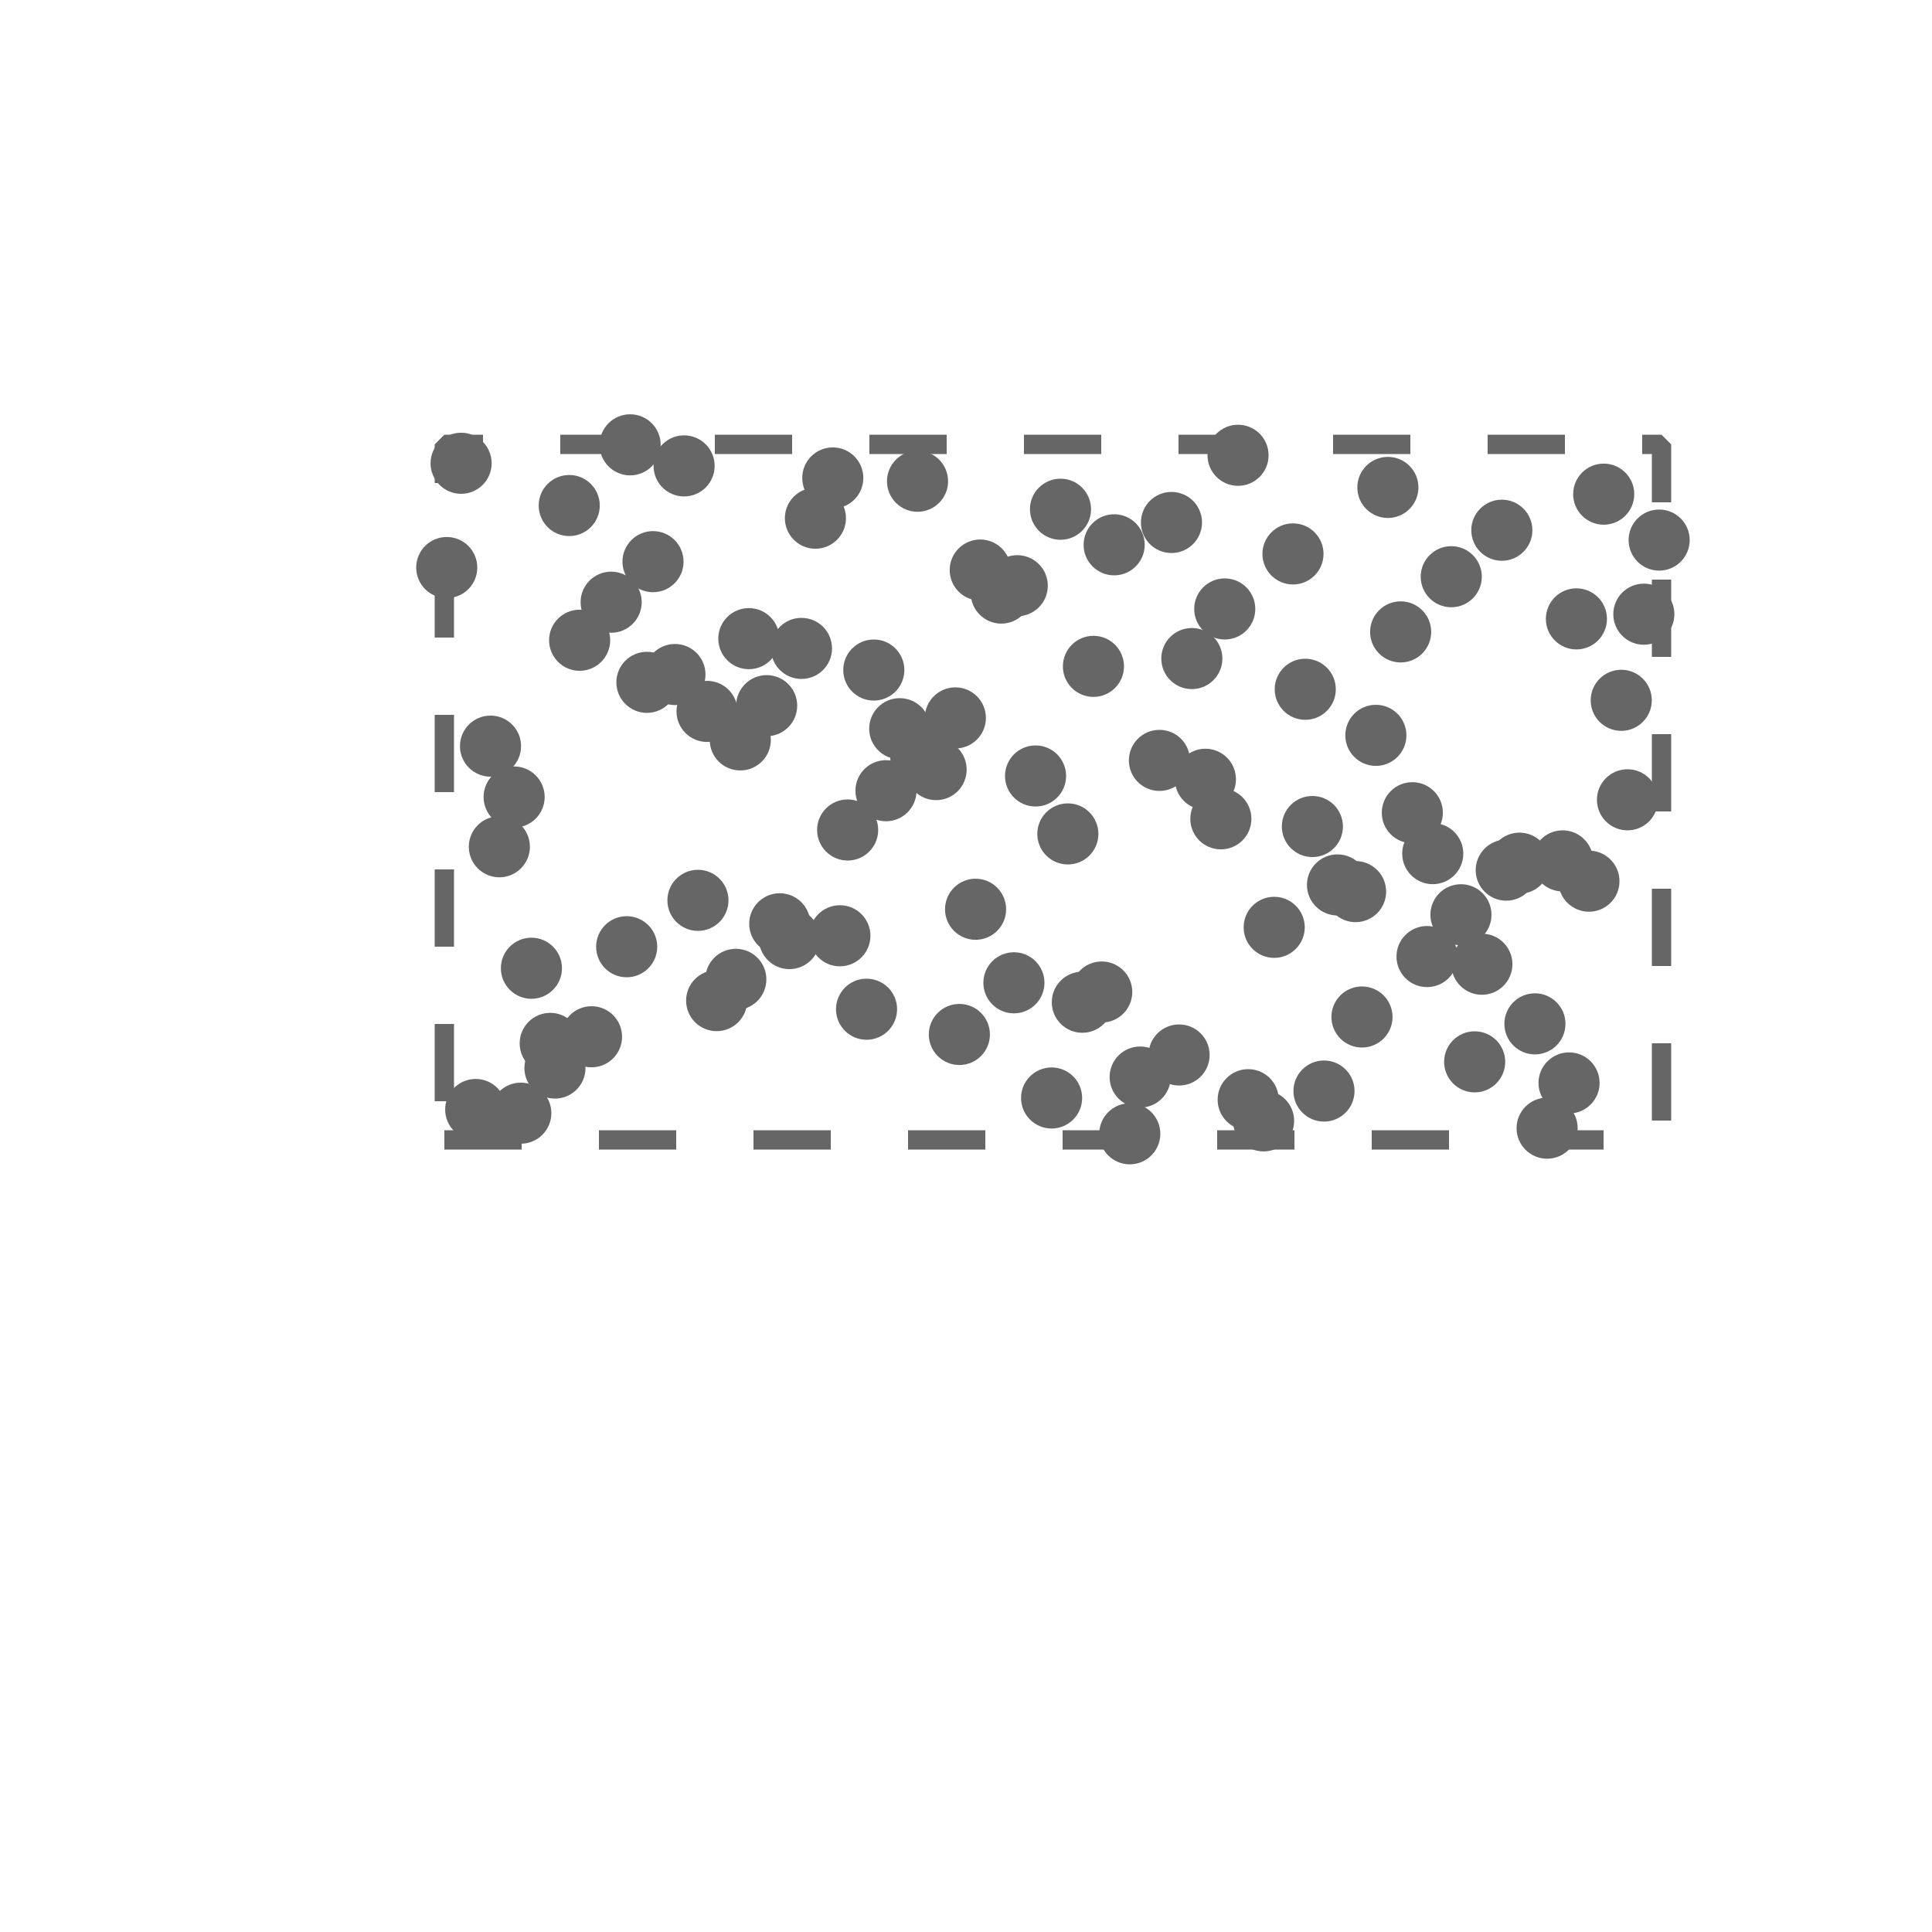
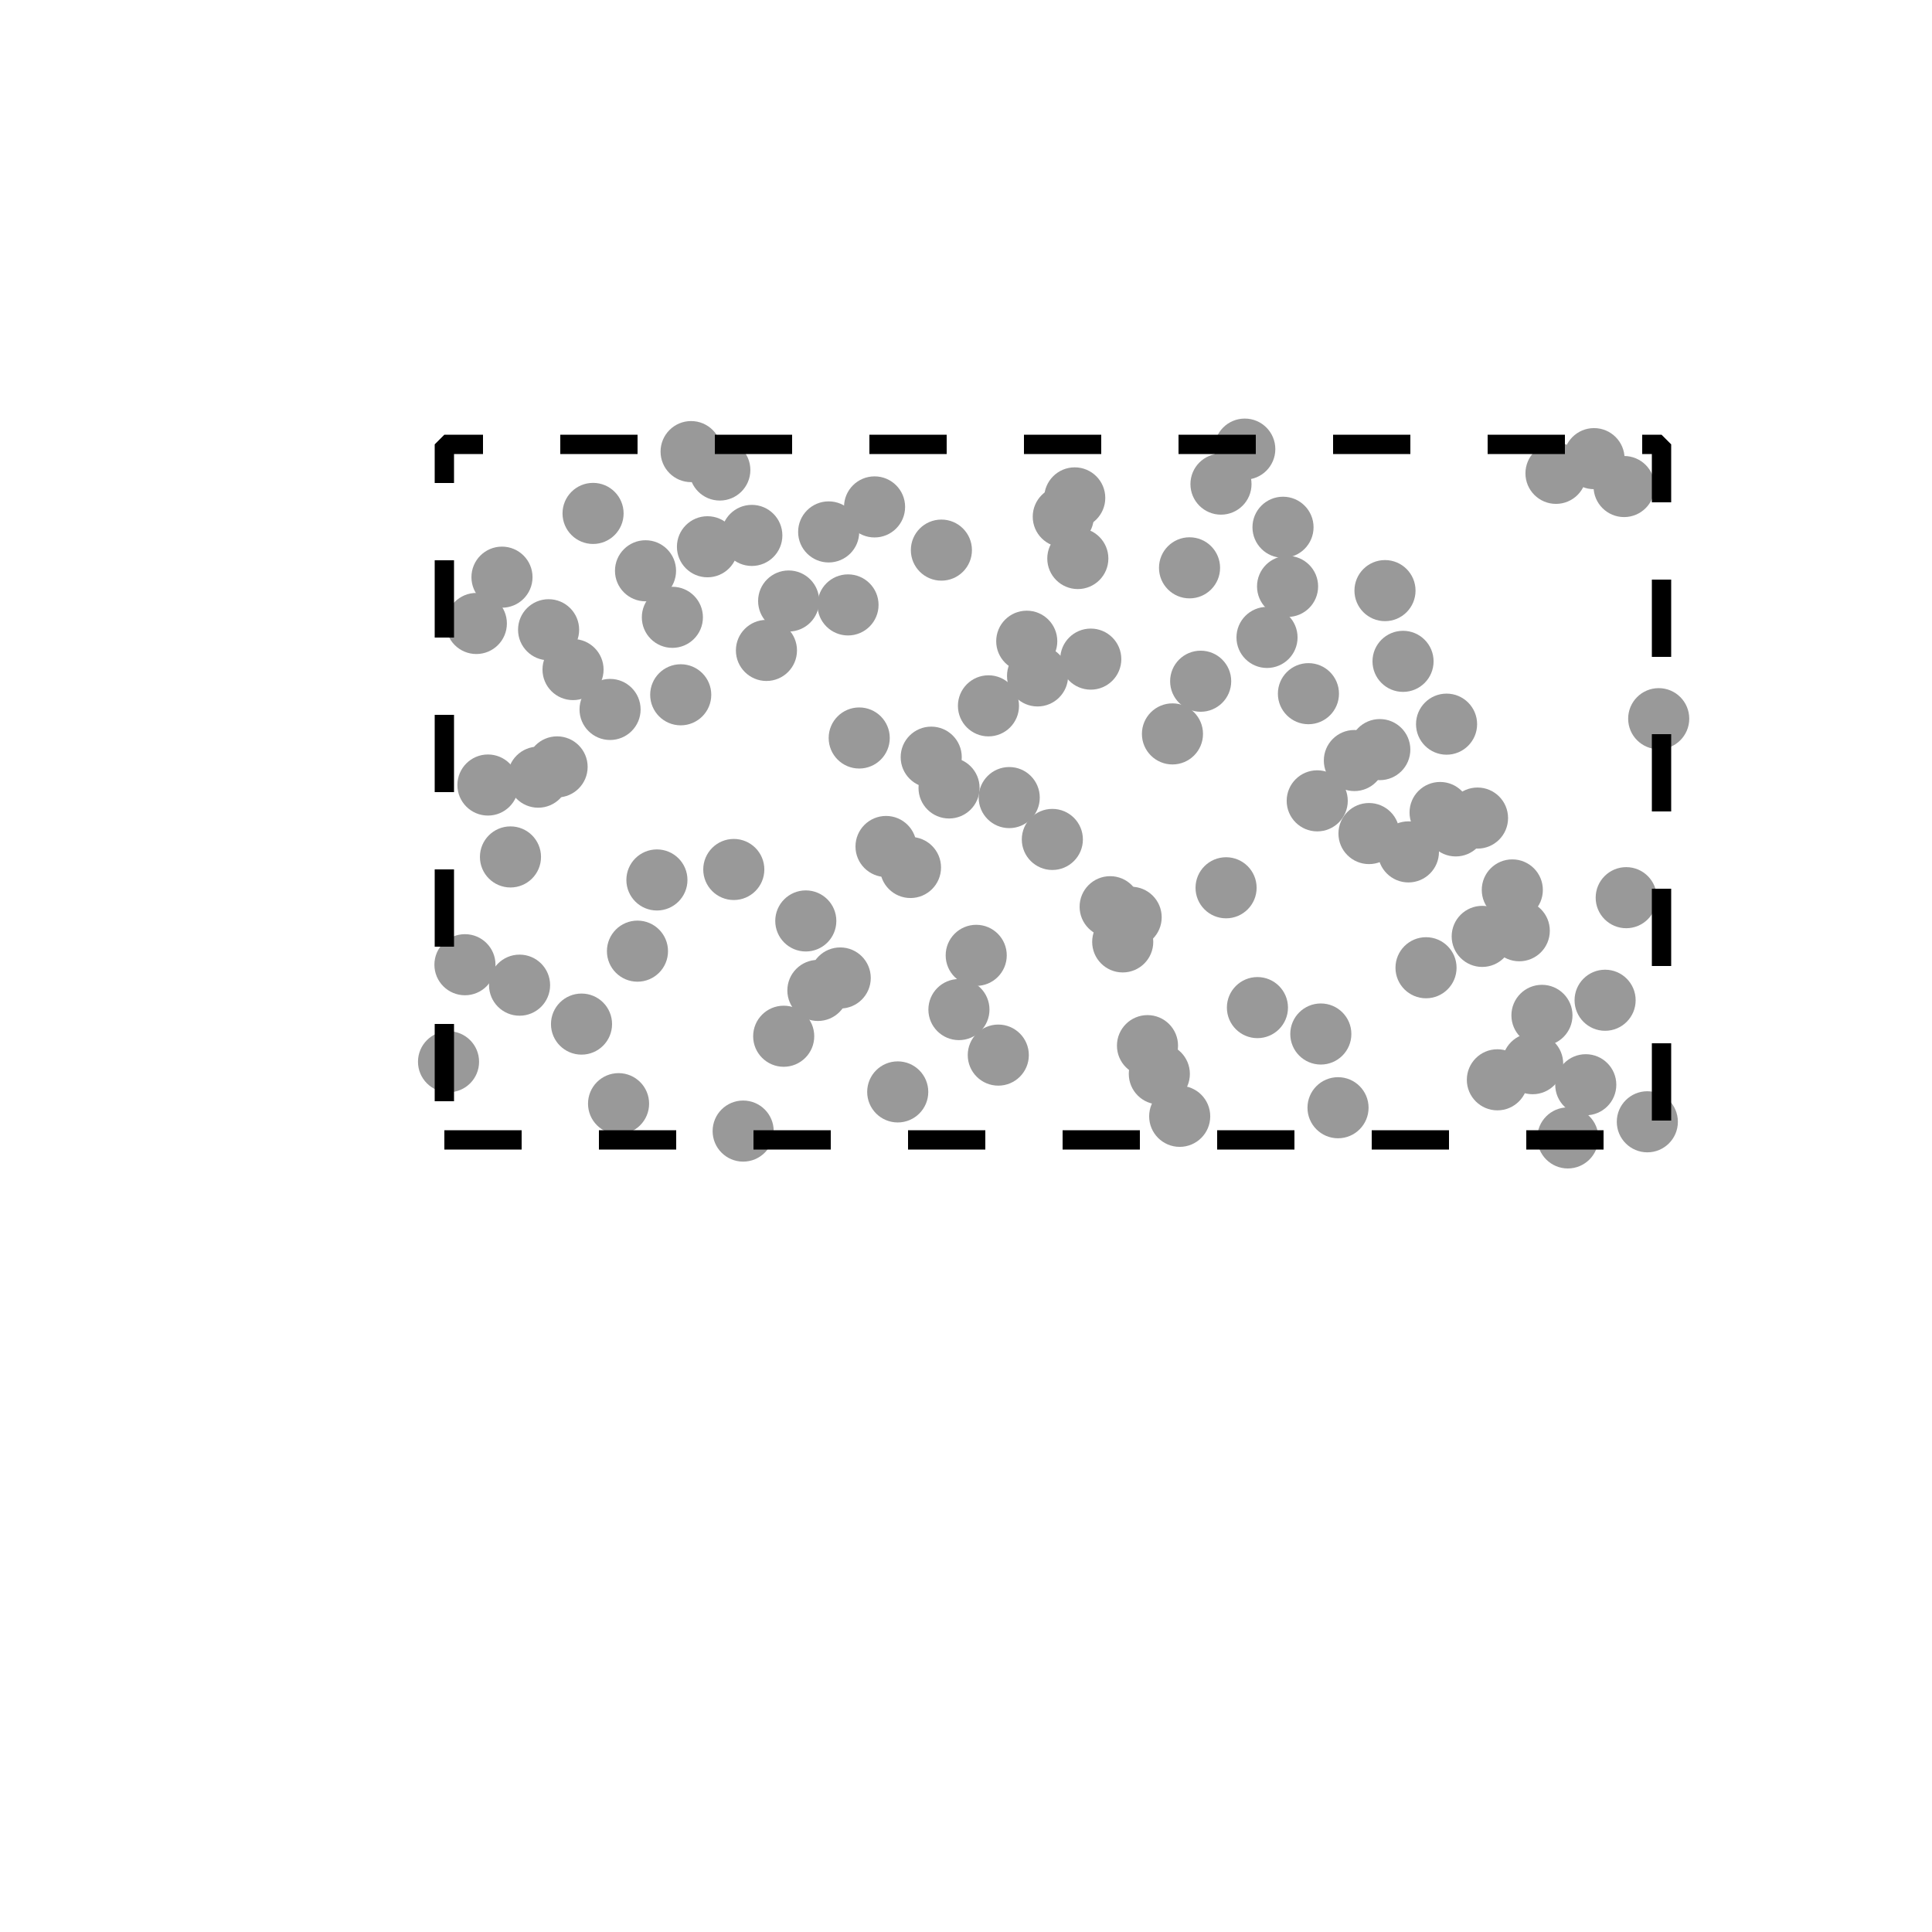
<svg xmlns="http://www.w3.org/2000/svg" style="fill-opacity:1; color-rendering:auto; color-interpolation:auto; text-rendering:auto; stroke:black; stroke-linecap:square; stroke-miterlimit:10; shape-rendering:auto; stroke-opacity:1; fill:black; stroke-dasharray:none; font-weight:normal; stroke-width:1; font-family:'Dialog'; font-style:normal; stroke-linejoin:miter; font-size:12px; stroke-dashoffset:0; image-rendering:auto;" width="200" height="200">
  <defs id="genericDefs" />
  <g>
    <defs id="defs1">
      <clipPath clipPathUnits="userSpaceOnUse" id="clipPath1">
        <path d="M0 0 L200 0 L200 200 L0 200 L0 0 Z" />
      </clipPath>
    </defs>
    <g style="fill:white; stroke:white;">
      <rect x="0" y="0" width="200" style="clip-path:url(#clipPath1); stroke:none;" height="200" />
    </g>
    <g style="fill:white; text-rendering:optimizeSpeed; color-rendering:optimizeSpeed; image-rendering:optimizeSpeed; shape-rendering:crispEdges; stroke:white; color-interpolation:sRGB;">
      <rect x="0" width="200" height="200" y="0" style="stroke:none;" />
      <path style="stroke:none;" d="M10 190 L190 190 L190 10 L10 10 Z" />
    </g>
-     <g transform="translate(100.9912,94.1254)" style="fill:rgb(102,102,102); text-rendering:geometricPrecision; color-rendering:optimizeQuality; image-rendering:optimizeQuality; color-interpolation:linearRGB; stroke:rgb(102,102,102);">
+     <g transform="translate(81.6407,62.2162)" style="fill:rgb(153,153,153); text-rendering:geometricPrecision; color-rendering:optimizeQuality; image-rendering:optimizeQuality; color-interpolation:linearRGB; stroke:rgb(153,153,153);">
      <circle r="3.162" style="stroke:none;" cx="0" cy="0" />
-       <circle r="3.162" style="stroke:none;" cx="0" transform="translate(29.8166,21.9065)" cy="0" />
-       <circle r="3.162" style="stroke:none;" cx="0" transform="translate(4.3155,-33.4927)" cy="0" />
-       <circle r="3.162" style="stroke:none;" cx="0" transform="translate(44.0036,-28.7114)" cy="0" />
-       <circle r="3.162" style="stroke:none;" cx="0" transform="translate(40.0003,11.1527)" cy="0" />
-       <circle r="3.162" style="stroke:none;" cx="0" transform="translate(-1.6778,12.9623)" cy="0" />
-       <circle r="3.162" style="stroke:none;" cx="0" transform="translate(47.3273,-5.757)" cy="0" />
-       <circle r="3.162" style="stroke:none;" cx="0" transform="translate(-13.2431,-8.2056)" cy="0" />
-       <circle r="3.162" style="stroke:none;" cx="0" transform="translate(-20.272,1.5048)" cy="0" />
-       <circle r="3.162" style="stroke:none;" cx="0" transform="translate(-47.0776,21.1099)" cy="0" />
-       <circle r="3.162" style="stroke:none;" cx="0" transform="translate(9.5517,-7.7984)" cy="0" />
-       <circle r="3.162" style="stroke:none;" cx="0" transform="translate(41.4384,-18.0027)" cy="0" />
-       <circle r="3.162" style="stroke:none;" cx="0" transform="translate(37.4661,-2.5181)" cy="0" />
-       <circle r="3.162" style="stroke:none;" cx="0" transform="translate(15.9628,23.2452)" cy="0" />
-       <circle r="3.162" style="stroke:none;" cx="0" transform="translate(-28.7403,-0.9228)" cy="0" />
-       <circle r="3.162" style="stroke:none;" cx="0" transform="translate(34.1285,-22.7721)" cy="0" />
-       <circle r="3.162" style="stroke:none;" cx="0" transform="translate(-14.0465,2.7452)" cy="0" />
-       <circle r="3.162" style="stroke:none;" cx="0" transform="translate(3.9692,7.6137)" cy="0" />
-       <circle r="3.162" style="stroke:none;" cx="0" transform="translate(69.1786,-30.545)" cy="0" />
-       <circle r="3.162" style="stroke:none;" cx="0" transform="translate(-54.7446,-35.3732)" cy="0" />
-       <circle r="3.162" style="stroke:none;" cx="0" transform="translate(12.2011,-25.1436)" cy="0" />
-       <circle r="3.162" style="stroke:none;" cx="0" transform="translate(46.7354,4.8969)" cy="0" />
-       <circle r="3.162" style="stroke:none;" cx="0" transform="translate(-2.0933,-19.8076)" cy="0" />
-       <circle r="3.162" style="stroke:none;" cx="0" transform="translate(-53.258,-46.1675)" cy="0" />
-       <circle r="3.162" style="stroke:none;" cx="0" transform="translate(56.3008,-4.7695)" cy="0" />
-       <circle r="3.162" style="stroke:none;" cx="0" transform="translate(57.9036,11.8636)" cy="0" />
-       <circle r="3.162" style="stroke:none;" cx="0" transform="translate(-40.9875,-27.8469)" cy="0" />
-       <circle r="3.162" style="stroke:none;" cx="0" transform="translate(42.681,-43.6669)" cy="0" />
-       <circle r="3.162" style="stroke:none;" cx="0" transform="translate(-49.2968,-6.4691)" cy="0" />
-       <circle r="3.162" style="stroke:none;" cx="0" transform="translate(-39.7566,13.1998)" cy="0" />
-       <circle r="3.162" style="stroke:none;" cx="0" transform="translate(-11.287,10.3486)" cy="0" />
-       <circle r="3.162" style="stroke:none;" cx="0" transform="translate(32.858,-36.7832)" cy="0" />
-       <circle r="3.162" style="stroke:none;" cx="0" transform="translate(-5.6763,-15.8332)" cy="0" />
-       <circle r="3.162" style="stroke:none;" cx="0" transform="translate(-45.9782,6.1068)" cy="0" />
-       <circle r="3.162" style="stroke:none;" cx="0" transform="translate(30.9125,1.8718)" cy="0" />
-       <circle r="3.162" style="stroke:none;" cx="0" transform="translate(22.3881,-25.9519)" cy="0" />
-       <circle r="3.162" style="stroke:none;" cx="0" transform="translate(-23.4714,-28.0134)" cy="0" />
-       <circle r="3.162" style="stroke:none;" cx="0" transform="translate(19.033,-15.409)" cy="0" />
-       <circle r="3.162" style="stroke:none;" cx="0" transform="translate(65.0242,-42.9706)" cy="0" />
-       <circle r="3.162" style="stroke:none;" cx="0" transform="translate(66.8401,-21.6298)" cy="0" />
-       <circle r="3.162" style="stroke:none;" cx="0" transform="translate(-36.1179,3.8802)" cy="0" />
-       <circle r="3.162" style="stroke:none;" cx="0" transform="translate(49.2431,-34.4238)" cy="0" />
-       <circle r="3.162" style="stroke:none;" cx="0" transform="translate(13.0595,8.5671)" cy="0" />
-       <circle r="3.162" style="stroke:none;" cx="0" transform="translate(8.7915,-41.4098)" cy="0" />
-       <circle r="3.162" style="stroke:none;" cx="0" transform="translate(62.1988,-30.0591)" cy="0" />
-       <circle r="3.162" style="stroke:none;" cx="0" transform="translate(20.2789,-40.0382)" cy="0" />
-       <circle r="3.162" style="stroke:none;" cx="0" transform="translate(-19.2706,3.0362)" cy="0" />
-       <circle r="3.162" style="stroke:none;" cx="0" transform="translate(-9.2746,-12.2698)" cy="0" />
-       <circle r="3.162" style="stroke:none;" cx="0" transform="translate(-10.535,-24.7628)" cy="0" />
-       <circle r="3.162" style="stroke:none;" cx="0" transform="translate(-35.7591,-48.0774)" cy="0" />
-       <circle r="3.162" style="stroke:none;" cx="0" transform="translate(7.8699,19.5368)" cy="0" />
-       <circle r="3.162" style="stroke:none;" cx="0" transform="translate(39.3383,-1.8258)" cy="0" />
-       <circle r="3.162" style="stroke:none;" cx="0" transform="translate(11.0509,9.6247)" cy="0" />
-       <circle r="3.162" style="stroke:none;" cx="0" transform="translate(-16.5794,-40.4822)" cy="0" />
-       <circle r="3.162" style="stroke:none;" cx="0" transform="translate(21.0685,15.0861)" cy="0" />
-       <circle r="3.162" style="stroke:none;" cx="0" transform="translate(-43.5425,16.4386)" cy="0" />
-       <circle r="3.162" style="stroke:none;" cx="0" transform="translate(-34.0227,-23.4905)" cy="0" />
-       <circle r="3.162" style="stroke:none;" cx="0" transform="translate(6.2094,-13.7972)" cy="0" />
-       <circle r="3.162" style="stroke:none;" cx="0" transform="translate(67.4852,-11.3304)" cy="0" />
-       <circle r="3.162" style="stroke:none;" cx="0" transform="translate(-37.725,-31.7855)" cy="0" />
-       <circle r="3.162" style="stroke:none;" cx="0" transform="translate(61.4366,17.9784)" cy="0" />
-       <circle r="3.162" style="stroke:none;" cx="0" transform="translate(17.0381,17.3699)" cy="0" />
-       <circle r="3.162" style="stroke:none;" cx="0" transform="translate(-14.7812,-44.6484)" cy="0" />
-       <circle r="3.162" style="stroke:none;" cx="0" transform="translate(-7.8513,-18.691)" cy="0" />
-       <circle r="3.162" style="stroke:none;" cx="0" transform="translate(27.1712,-46.9947)" cy="0" />
-       <circle r="3.162" style="stroke:none;" cx="0" transform="translate(-24.8187,7.2565)" cy="0" />
-       <circle r="3.162" style="stroke:none;" cx="0" transform="translate(-30.1738,-45.8953)" cy="0" />
-       <circle r="3.162" style="stroke:none;" cx="0" transform="translate(-31.1204,-24.2991)" cy="0" />
-       <circle r="3.162" style="stroke:none;" cx="0" transform="translate(-47.7692,-11.6199)" cy="0" />
-       <circle r="3.162" style="stroke:none;" cx="0" transform="translate(-44.0332,13.8866)" cy="0" />
-       <circle r="3.162" style="stroke:none;" cx="0" transform="translate(50.2457,0.5708)" cy="0" />
-       <circle r="3.162" style="stroke:none;" cx="0" transform="translate(36.0678,18.8189)" cy="0" />
-       <circle r="3.162" style="stroke:none;" cx="0" transform="translate(59.1658,22.6629)" cy="0" />
-       <circle r="3.162" style="stroke:none;" cx="0" transform="translate(-21.6264,-21.0748)" cy="0" />
-       <circle r="3.162" style="stroke:none;" cx="0" transform="translate(-6.0083,-44.3073)" cy="0" />
-       <circle r="3.162" style="stroke:none;" cx="0" transform="translate(-18.023,-27.0029)" cy="0" />
-       <circle r="3.162" style="stroke:none;" cx="0" transform="translate(-51.7464,20.7286)" cy="0" />
-       <circle r="3.162" style="stroke:none;" cx="0" transform="translate(-33.3918,-35.9826)" cy="0" />
-       <circle r="3.162" style="stroke:none;" cx="0" transform="translate(28.2209,19.7145)" cy="0" />
-       <circle r="3.162" style="stroke:none;" cx="0" transform="translate(2.6607,-32.7314)" cy="0" />
-       <circle r="3.162" style="stroke:none;" cx="0" transform="translate(54.9348,-4.0497)" cy="0" />
-       <circle r="3.162" style="stroke:none;" cx="0" transform="translate(14.3456,-37.727)" cy="0" />
-       <circle r="3.162" style="stroke:none;" cx="0" transform="translate(-24.3574,-17.5297)" cy="0" />
-       <circle r="3.162" style="stroke:none;" cx="0" transform="translate(-4.0849,-14.4556)" cy="0" />
-       <circle r="3.162" style="stroke:none;" cx="0" transform="translate(23.7926,-13.4549)" cy="0" />
-       <circle r="3.162" style="stroke:none;" cx="0" transform="translate(60.7711,-5.0058)" cy="0" />
-       <circle r="3.162" style="stroke:none;" cx="0" transform="translate(45.2123,-9.9928)" cy="0" />
-       <circle r="3.162" style="stroke:none;" cx="0" transform="translate(34.866,-8.5635)" cy="0" />
-       <circle r="3.162" style="stroke:none;" cx="0" transform="translate(-27.799,-20.481)" cy="0" />
-       <circle r="3.162" style="stroke:none;" cx="0" transform="translate(51.6667,15.7967)" cy="0" />
-       <circle r="3.162" style="stroke:none;" cx="0" transform="translate(25.3915,-9.3614)" cy="0" />
-       <circle r="3.162" style="stroke:none;" cx="0" transform="translate(70.7626,-38.2164)" cy="0" />
-       <circle r="3.162" style="stroke:none;" cx="0" transform="translate(-50.2132,-16.8852)" cy="0" />
-       <circle r="3.162" style="stroke:none;" cx="0" transform="translate(54.4791,-39.237)" cy="0" />
-       <circle r="3.162" style="stroke:none;" cx="0" transform="translate(-26.8036,9.4582)" cy="0" />
-       <circle r="3.162" style="stroke:none;" cx="0" transform="translate(63.4953,-2.9068)" cy="0" />
-       <circle r="3.162" style="stroke:none;" cx="0" transform="translate(0.4816,-35.1147)" cy="0" />
-       <circle r="3.162" style="stroke:none;" cx="0" transform="translate(25.7944,-31.0866)" cy="0" />
-       <circle r="3.162" style="stroke:none;" cx="0" transform="translate(-42.0647,-41.7933)" cy="0" />
-       <circle r="3.162" style="stroke:none;" cx="0" transform="translate(52.4125,5.691)" cy="0" />
+       <circle r="3.162" style="stroke:none;" cx="0" transform="translate(71.3113,22.4702)" cy="0" />
+       <circle r="3.162" style="stroke:none;" cx="0" transform="translate(39.732,13.7581)" cy="0" />
+       <circle r="3.162" style="stroke:none;" cx="0" transform="translate(19.4171,36.6809)" cy="0" />
+       <circle r="3.162" style="stroke:none;" cx="0" transform="translate(29.6153,-10.6744)" cy="0" />
+       <circle r="3.162" style="stroke:none;" cx="0" transform="translate(10.081,25.4122)" cy="0" />
+       <circle r="3.162" style="stroke:none;" cx="0" transform="translate(47.2185,-15.7241)" cy="0" />
+       <circle r="3.162" style="stroke:none;" cx="0" transform="translate(48.5281,42.0905)" cy="0" />
+       <circle r="3.162" style="stroke:none;" cx="0" transform="translate(58.5635,16.5142)" cy="0" />
+       <circle r="3.162" style="stroke:none;" cx="0" transform="translate(61.1951,15.3827)" cy="0" />
+       <circle r="3.162" style="stroke:none;" cx="0" transform="translate(17.6278,42.2954)" cy="0" />
+       <circle r="3.162" style="stroke:none;" cx="0" transform="translate(90.068,12.181)" cy="0" />
+       <circle r="3.162" style="stroke:none;" cx="0" transform="translate(71.7978,34.7187)" cy="0" />
+       <circle r="3.162" style="stroke:none;" cx="0" transform="translate(3.0279,40.3129)" cy="0" />
+       <circle r="3.162" style="stroke:none;" cx="0" transform="translate(51.176,-7.6346)" cy="0" />
+       <circle r="3.162" style="stroke:none;" cx="0" transform="translate(-14.8169,-3.1286)" cy="0" />
+       <circle r="3.162" style="stroke:none;" cx="0" transform="translate(-15.6502,36.2467)" cy="0" />
+       <circle r="3.162" style="stroke:none;" cx="0" transform="translate(73.3674,49.5653)" cy="0" />
+       <circle r="3.162" style="stroke:none;" cx="0" transform="translate(11.2919,50.8182)" cy="0" />
+       <circle r="3.162" style="stroke:none;" cx="0" transform="translate(82.5172,50.0764)" cy="0" />
+       <circle r="3.162" style="stroke:none;" cx="0" transform="translate(-0.5126,45.0553)" cy="0" />
+       <circle r="3.162" style="stroke:none;" cx="0" transform="translate(5.3391,39.023)" cy="0" />
+       <circle r="3.162" style="stroke:none;" cx="0" transform="translate(-27.8555,39.7684)" cy="0" />
+       <circle r="3.162" style="stroke:none;" cx="0" transform="translate(79.4343,-13.216)" cy="0" />
+       <circle r="3.162" style="stroke:none;" cx="0" transform="translate(51.6481,-1.5112)" cy="0" />
+       <circle r="3.162" style="stroke:none;" cx="0" transform="translate(-25.9273,18.2355)" cy="0" />
+       <circle r="3.162" style="stroke:none;" cx="0" transform="translate(56.8712,52.4559)" cy="0" />
+       <circle r="3.162" style="stroke:none;" cx="0" transform="translate(-31.1294,19.0493)" cy="0" />
+       <circle r="3.162" style="stroke:none;" cx="0" transform="translate(14.7589,16.1659)" cy="0" />
+       <circle r="3.162" style="stroke:none;" cx="0" transform="translate(-3.8122,-6.7903)" cy="0" />
+       <circle r="3.162" style="stroke:none;" cx="0" transform="translate(34.5829,35.2891)" cy="0" />
+       <circle r="3.162" style="stroke:none;" cx="0" transform="translate(21.702,47.0077)" cy="0" />
+       <circle r="3.162" style="stroke:none;" cx="0" transform="translate(-20.2469,-9.0669)" cy="0" />
+       <circle r="3.162" style="stroke:none;" cx="0" transform="translate(54.7183,20.687)" cy="0" />
+       <circle r="3.162" style="stroke:none;" cx="0" transform="translate(28.4295,-8.7298)" cy="0" />
+       <circle r="3.162" style="stroke:none;" cx="0" transform="translate(37.1472,46.0287)" cy="0" />
+       <circle r="3.162" style="stroke:none;" cx="0" transform="translate(-4.7091,54.873)" cy="0" />
+       <circle r="3.162" style="stroke:none;" cx="0" transform="translate(68.1072,12.7481)" cy="0" />
+       <circle r="3.162" style="stroke:none;" cx="0" transform="translate(27.2983,24.6822)" cy="0" />
+       <circle r="3.162" style="stroke:none;" cx="0" transform="translate(-7.1254,-13.5607)" cy="0" />
+       <circle r="3.162" style="stroke:none;" cx="0" transform="translate(55.0901,44.824)" cy="0" />
+       <circle r="3.162" style="stroke:none;" cx="0" transform="translate(-13.6368,28.8768)" cy="0" />
+       <circle r="3.162" style="stroke:none;" cx="0" transform="translate(86.7043,30.7113)" cy="0" />
+       <circle r="3.162" style="stroke:none;" cx="0" transform="translate(20.6846,10.8524)" cy="0" />
+       <circle r="3.162" style="stroke:none;" cx="0" transform="translate(86.4841,-11.8503)" cy="0" />
+       <circle r="3.162" style="stroke:none;" cx="0" transform="translate(-21.442,43.7976)" cy="0" />
+       <circle r="3.162" style="stroke:none;" cx="0" transform="translate(35.4554,32.7392)" cy="0" />
+       <circle r="3.162" style="stroke:none;" cx="0" transform="translate(22.8338,20.349)" cy="0" />
+       <circle r="3.162" style="stroke:none;" cx="0" transform="translate(-28.797,26.4935)" cy="0" />
+       <circle r="3.162" style="stroke:none;" cx="0" transform="translate(-32.3299,2.3262)" cy="0" />
+       <circle r="3.162" style="stroke:none;" cx="0" transform="translate(12.6125,27.586)" cy="0" />
+       <circle r="3.162" style="stroke:none;" cx="0" transform="translate(42.652,8.3035)" cy="0" />
+       <circle r="3.162" style="stroke:none;" cx="0" transform="translate(-24.8502,2.9749)" cy="0" />
+       <circle r="3.162" style="stroke:none;" cx="0" transform="translate(-29.6758,-2.4683)" cy="0" />
+       <circle r="3.162" style="stroke:none;" cx="0" transform="translate(65.9806,37.9641)" cy="0" />
+       <circle r="3.162" style="stroke:none;" cx="0" transform="translate(-33.5095,37.651)" cy="0" />
+       <circle r="3.162" style="stroke:none;" cx="0" transform="translate(88.8911,53.9112)" cy="0" />
+       <circle r="3.162" style="stroke:none;" cx="0" transform="translate(-35.2091,47.6963)" cy="0" />
+       <circle r="3.162" style="stroke:none;" cx="0" transform="translate(69.0589,23.2803)" cy="0" />
+       <circle r="3.162" style="stroke:none;" cx="0" transform="translate(-10.0975,-15.4663)" cy="0" />
+       <circle r="3.162" style="stroke:none;" cx="0" transform="translate(8.8935,-9.7408)" cy="0" />
+       <circle r="3.162" style="stroke:none;" cx="0" transform="translate(41.4997,-3.4346)" cy="0" />
+       <circle r="3.162" style="stroke:none;" cx="0" transform="translate(38.3729,48.9544)" cy="0" />
+       <circle r="3.162" style="stroke:none;" cx="0" transform="translate(7.3052,14.1799)" cy="0" />
+       <circle r="3.162" style="stroke:none;" cx="0" transform="translate(77.9815,42.8936)" cy="0" />
+       <circle r="3.162" style="stroke:none;" cx="0" transform="translate(-17.607,52.0358)" cy="0" />
+       <circle r="3.162" style="stroke:none;" cx="0" transform="translate(80.6616,55.5812)" cy="0" />
+       <circle r="3.162" style="stroke:none;" cx="0" transform="translate(64.1583,25.9718)" cy="0" />
+       <circle r="3.162" style="stroke:none;" cx="0" transform="translate(1.7751,33.1192)" cy="0" />
+       <circle r="3.162" style="stroke:none;" cx="0" transform="translate(-8.4036,-5.6155)" cy="0" />
+       <circle r="3.162" style="stroke:none;" cx="0" transform="translate(-23.9705,17.1729)" cy="0" />
+       <circle r="3.162" style="stroke:none;" cx="0" transform="translate(67.4361,21.8938)" cy="0" />
+       <circle r="3.162" style="stroke:none;" cx="0" transform="translate(24.6479,4.1629)" cy="0" />
+       <circle r="3.162" style="stroke:none;" cx="0" transform="translate(4.1432,-7.1522)" cy="0" />
+       <circle r="3.162" style="stroke:none;" cx="0" transform="translate(40.4809,53.3449)" cy="0" />
+       <circle r="3.162" style="stroke:none;" cx="0" transform="translate(16.6049,19.3523)" cy="0" />
+       <circle r="3.162" style="stroke:none;" cx="0" transform="translate(29.9347,-4.3978)" cy="0" />
+       <circle r="3.162" style="stroke:none;" cx="0" transform="translate(-22.3206,7.0979)" cy="0" />
+       <circle r="3.162" style="stroke:none;" cx="0" transform="translate(44.7546,-12.1005)" cy="0" />
+       <circle r="3.162" style="stroke:none;" cx="0" transform="translate(31.2756,6.0154)" cy="0" />
+       <circle r="3.162" style="stroke:none;" cx="0" transform="translate(61.7332,-1.0762)" cy="0" />
+       <circle r="3.162" style="stroke:none;" cx="0" transform="translate(25.7663,7.7549)" cy="0" />
+       <circle r="3.162" style="stroke:none;" cx="0" transform="translate(6.145,0.4043)" cy="0" />
+       <circle r="3.162" style="stroke:none;" cx="0" transform="translate(-5.6788,27.7923)" cy="0" />
+       <circle r="3.162" style="stroke:none;" cx="0" transform="translate(45.2823,29.6865)" cy="0" />
+       <circle r="3.162" style="stroke:none;" cx="0" transform="translate(33.2812,31.6475)" cy="0" />
+       <circle r="3.162" style="stroke:none;" cx="0" transform="translate(60.0767,24.0735)" cy="0" />
+       <circle r="3.162" style="stroke:none;" cx="0" transform="translate(83.3739,-14.7378)" cy="0" />
+       <circle r="3.162" style="stroke:none;" cx="0" transform="translate(-2.2989,5.1159)" cy="0" />
+       <circle r="3.162" style="stroke:none;" cx="0" transform="translate(-12.0364,1.6883)" cy="0" />
+       <circle r="3.162" style="stroke:none;" cx="0" transform="translate(75.6346,34.1347)" cy="0" />
+       <circle r="3.162" style="stroke:none;" cx="0" transform="translate(49.5203,3.7705)" cy="0" />
+       <circle r="3.162" style="stroke:none;" cx="0" transform="translate(63.6013,6.2461)" cy="0" />
+       <circle r="3.162" style="stroke:none;" cx="0" transform="translate(77.0191,47.8962)" cy="0" />
+       <circle r="3.162" style="stroke:none;" cx="0" transform="translate(74.9129,29.9087)" cy="0" />
+       <circle r="3.162" style="stroke:none;" cx="0" transform="translate(-11.1726,9.7084)" cy="0" />
+       <circle r="3.162" style="stroke:none;" cx="0" transform="translate(-18.4872,11.2256)" cy="0" />
+       <circle r="3.162" style="stroke:none;" cx="0" transform="translate(15.8123,-5.2689)" cy="0" />
+       <circle r="3.162" style="stroke:none;" cx="0" transform="translate(53.8079,9.5934)" cy="0" />
+       <circle r="3.162" style="stroke:none;" cx="0" transform="translate(84.5192,41.3289)" cy="0" />
    </g>
-     <g style="stroke-linecap:butt; fill:rgb(102,102,102); text-rendering:geometricPrecision; image-rendering:optimizeQuality; color-rendering:optimizeQuality; stroke-linejoin:bevel; stroke-dasharray:8,8; stroke:rgb(102,102,102); color-interpolation:linearRGB; stroke-width:2; stroke-miterlimit:1;">
+     <g style="stroke-linecap:butt; text-rendering:geometricPrecision; image-rendering:optimizeQuality; color-rendering:optimizeQuality; stroke-linejoin:bevel; stroke-dasharray:8,8; color-interpolation:linearRGB; stroke-width:2; stroke-miterlimit:1;">
      <path d="M46 118 L172 118 L172 46 L46 46 L46 118" style="fill:none; fill-rule:evenodd;" />
    </g>
  </g>
</svg>
